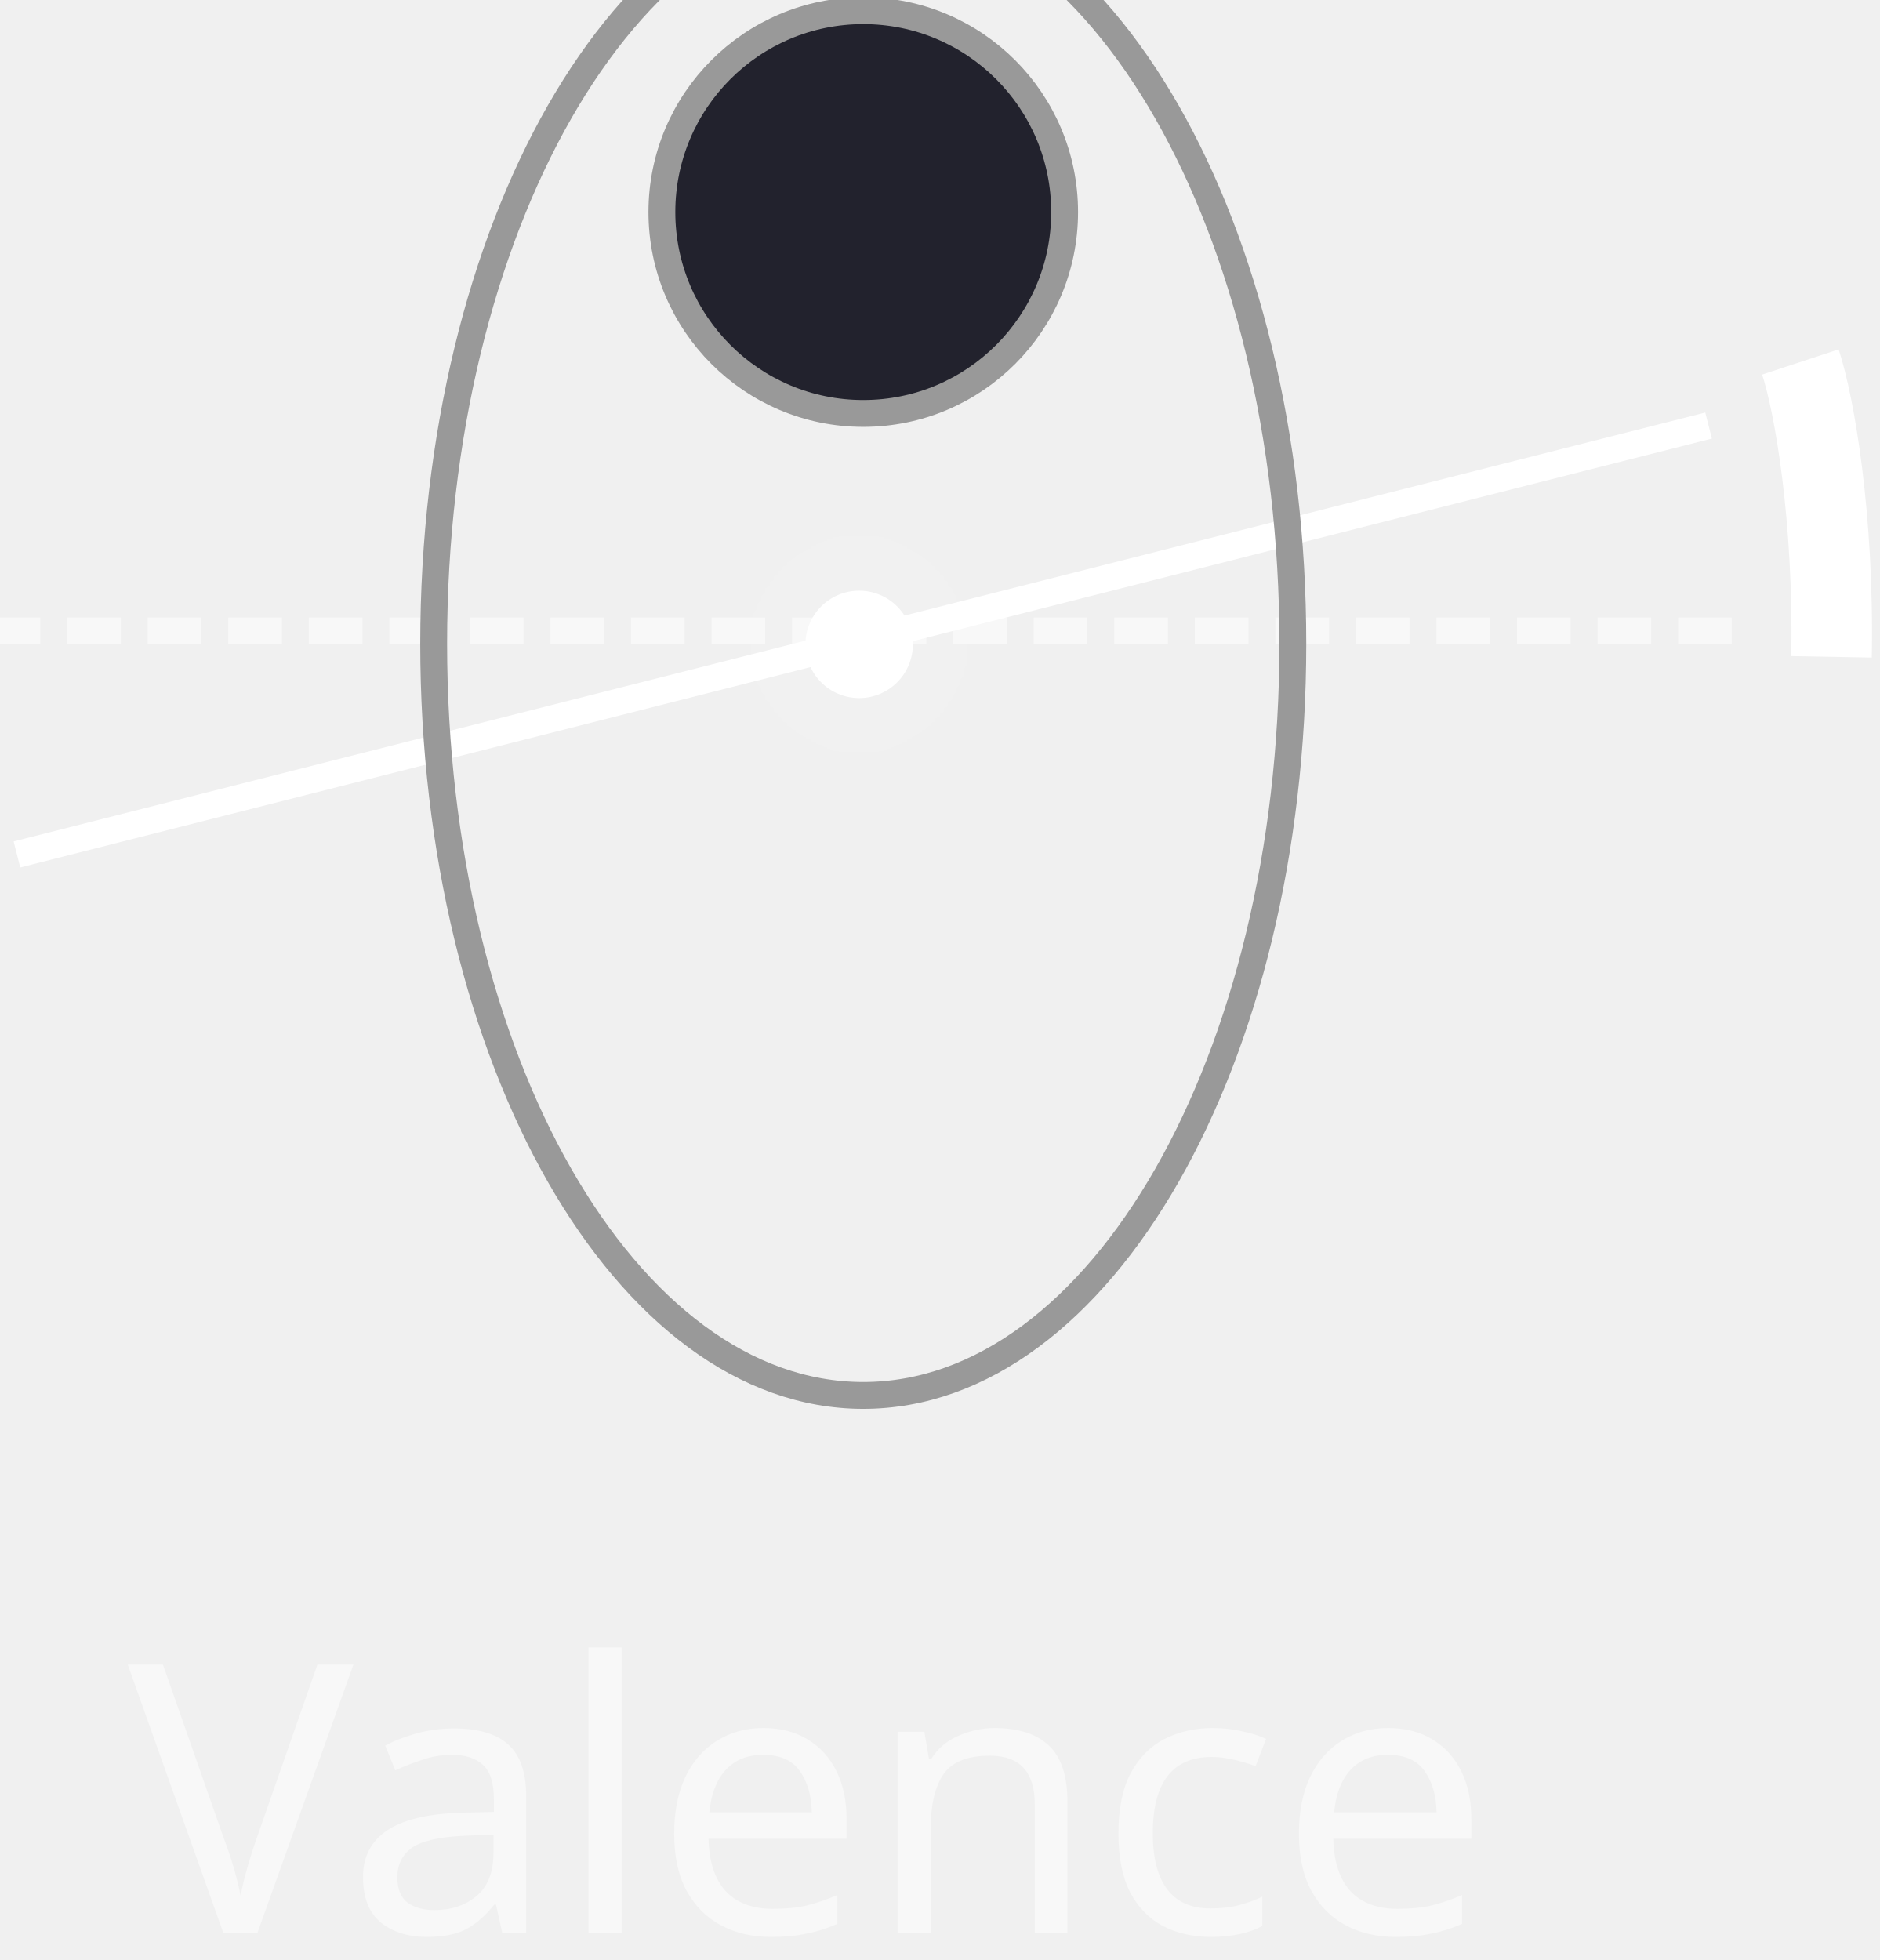
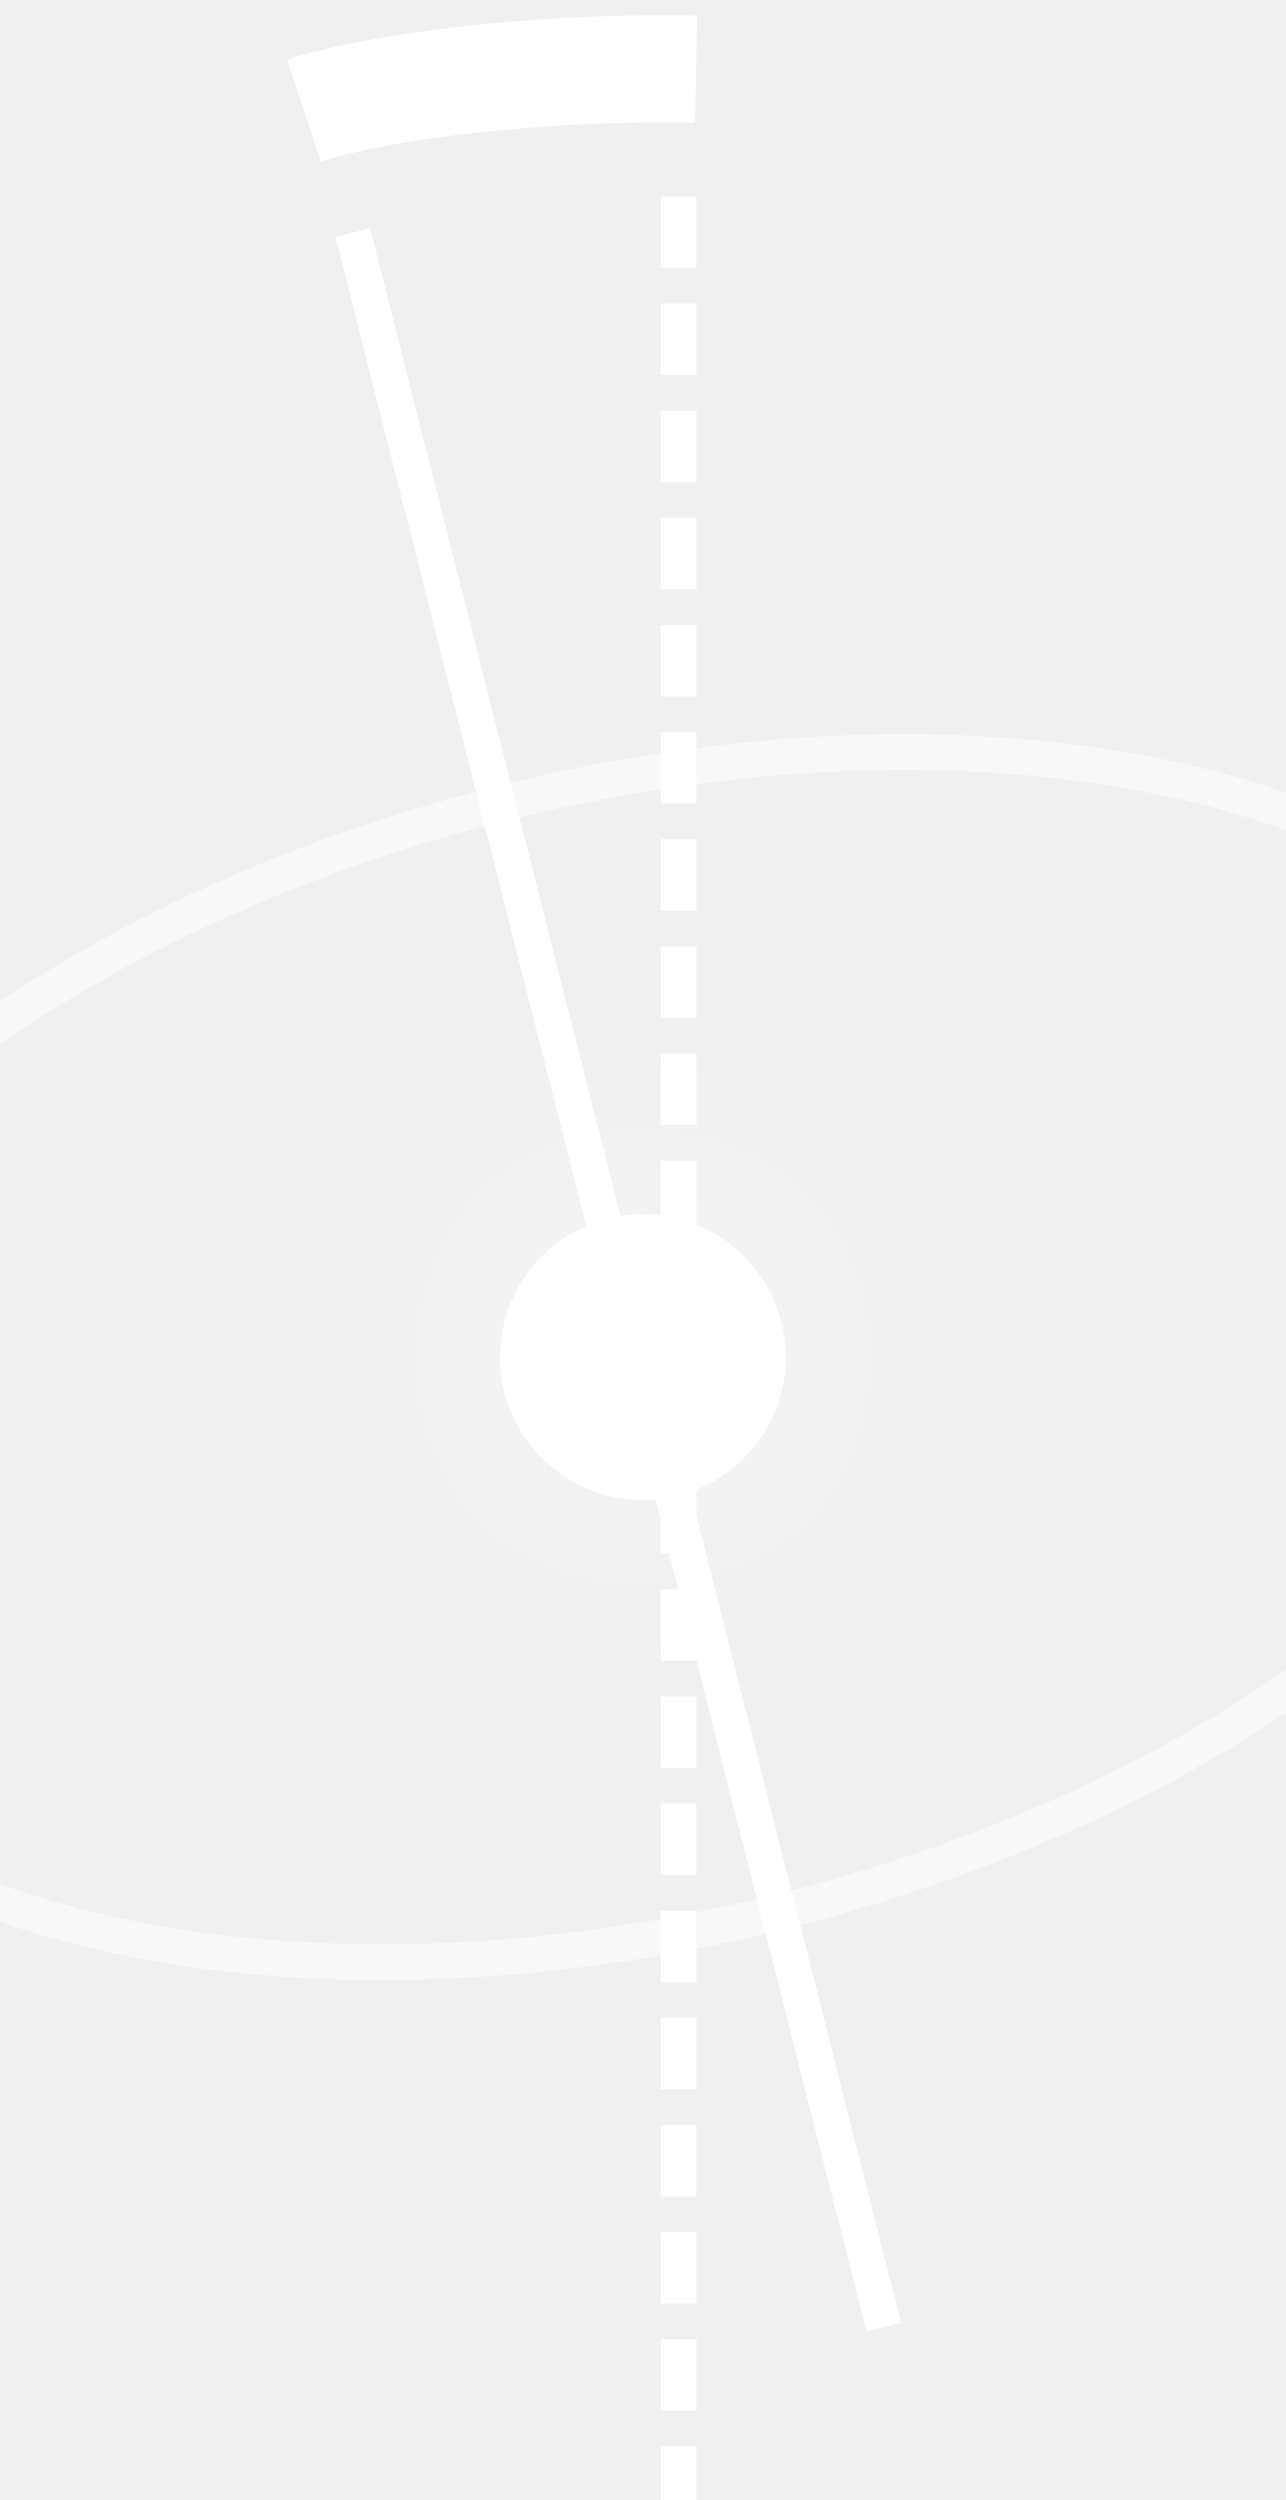
- <svg xmlns="http://www.w3.org/2000/svg" width="70px" height="73px" viewBox="0 0 70 73" version="1.1">
+ <svg xmlns="http://www.w3.org/2000/svg" width="36px" height="70px" viewBox="0 0 36 70" version="1.1">
  <defs>
    <filter x="-50%" y="-50%" width="200%" height="200%" filterUnits="objectBoundingBox" id="filter-1">
      <feOffset dx="0" dy="0" in="SourceAlpha" result="shadowOffsetOuter1" />
      <feGaussianBlur stdDeviation="4" in="shadowOffsetOuter1" result="shadowBlurOuter1" />
      <feColorMatrix values="0 0 0 0 1   0 0 0 0 1   0 0 0 0 1  0 0 0 0.7 0" in="shadowBlurOuter1" type="matrix" result="shadowMatrixOuter1" />
      <feMerge>
        <feMergeNode in="shadowMatrixOuter1" />
        <feMergeNode in="SourceGraphic" />
      </feMerge>
    </filter>
  </defs>
  <g id="Flow" stroke="none" stroke-width="1" fill="none" fill-rule="evenodd">
-     <g id="05_Overview-Legend" transform="translate(-478, -106)">
-       <g id="Legend" transform="translate(0, 56)">
-         <g id="Keys" transform="translate(72, 45)">
-           <g id="Valence" transform="translate(405, 4)">
-             <g id="Key">
-               <circle id="Sun" fill="#FFFFFF" filter="url(#filter-1)" cx="33" cy="25" r="2" />
-               <g id="Angle" transform="translate(35.15234, 21.97266) rotate(-270) translate(-35.15234, -21.97266) translate(14.15234, -13.02734)">
-                 <path d="M24.5,1.032 C19.322,0.848 15.103,1.503 13.5,2" id="Amount" stroke="#FFFFFF" stroke-width="3" transform="translate(19, 1.5) rotate(-1) translate(-19, -1.5) " />
-                 <path d="M16,6 L31.728,68.037" stroke="#FFFFFF" stroke-linecap="square" />
-                 <path d="M23.527,5.152 L23.527,69.152" id="Reference-Line" stroke="#FFFFFF" stroke-linecap="square" stroke-dasharray="1,2" opacity="0.5" />
-                 <ellipse id="Orbit" stroke="#999999" cx="24" cy="37" rx="28" ry="16" />
-                 <circle id="Path" stroke="#999999" fill="#22222D" cx="7.926" cy="37" r="7.5" />
-               </g>
-             </g>
-             <text id="Valence:" opacity="0.5" font-family="Gotham" font-size="14" font-weight="313" fill="#FFFFFF">
-               <tspan x="5.759" y="73">Valence</tspan>
-             </text>
+     <g id="Icons" transform="translate(-299, -29)">
+       <g id="ic_overview_valence" transform="translate(285, 30)">
+         <g id="Key">
+           <circle id="Sun" fill="#FFFFFF" filter="url(#filter-1)" cx="32" cy="37" r="4" />
+           <g id="Planet" transform="translate(0, 14)" stroke="#FFFFFF" opacity="0.5">
+             <ellipse id="Oval-56" transform="translate(32, 23) rotate(-14) translate(-32, -23) " cx="32" cy="23" rx="28" ry="16" />
+           </g>
+           <g id="Amount-+-Angle-+-Reference-Line" transform="translate(22, 0)" stroke="#FFFFFF">
+             <path d="M11.5,1.032 C6.322,0.848 2.103,1.503 0.5,2" id="Amount" stroke-width="3" transform="translate(6, 1.5) rotate(-1) translate(-6, -1.5) " />
+             <path d="M2,6 L16.622,63.675" id="Angle" stroke-linecap="square" />
+             <path d="M11,5 L11,69" id="Reference-Line" stroke-linecap="square" stroke-dasharray="1,2" />
          </g>
        </g>
      </g>
    </g>
  </g>
</svg>
